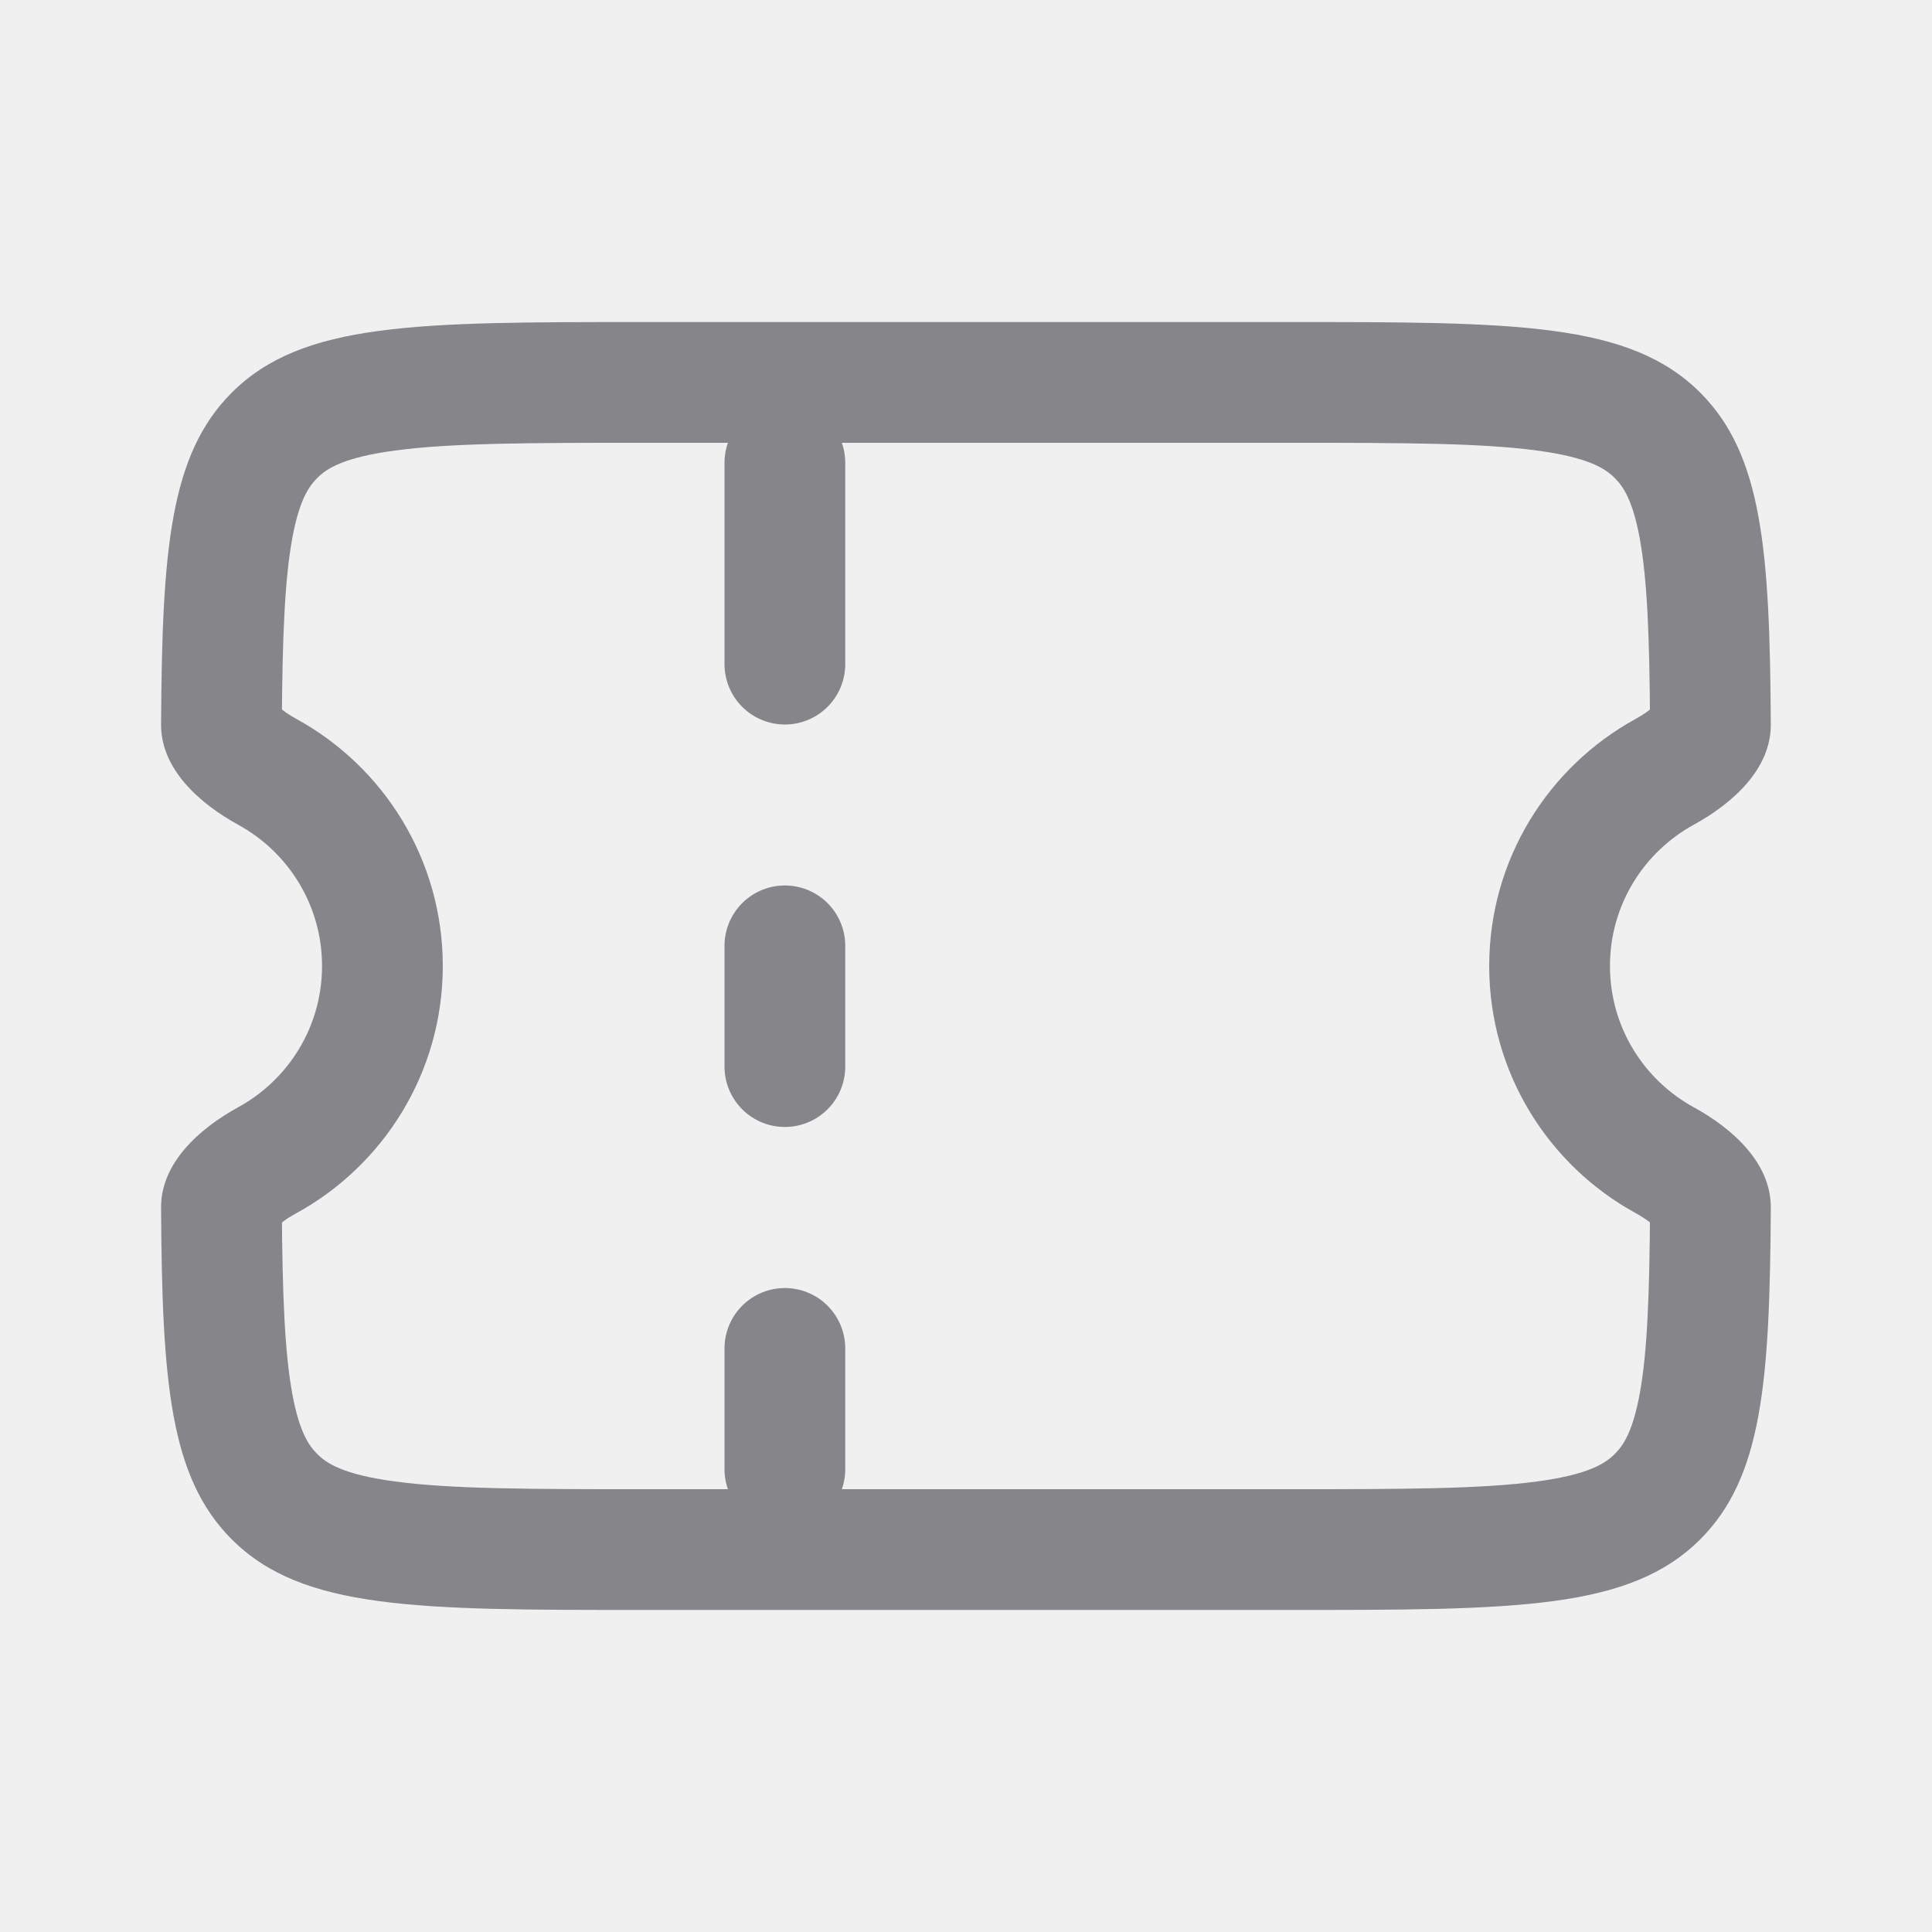
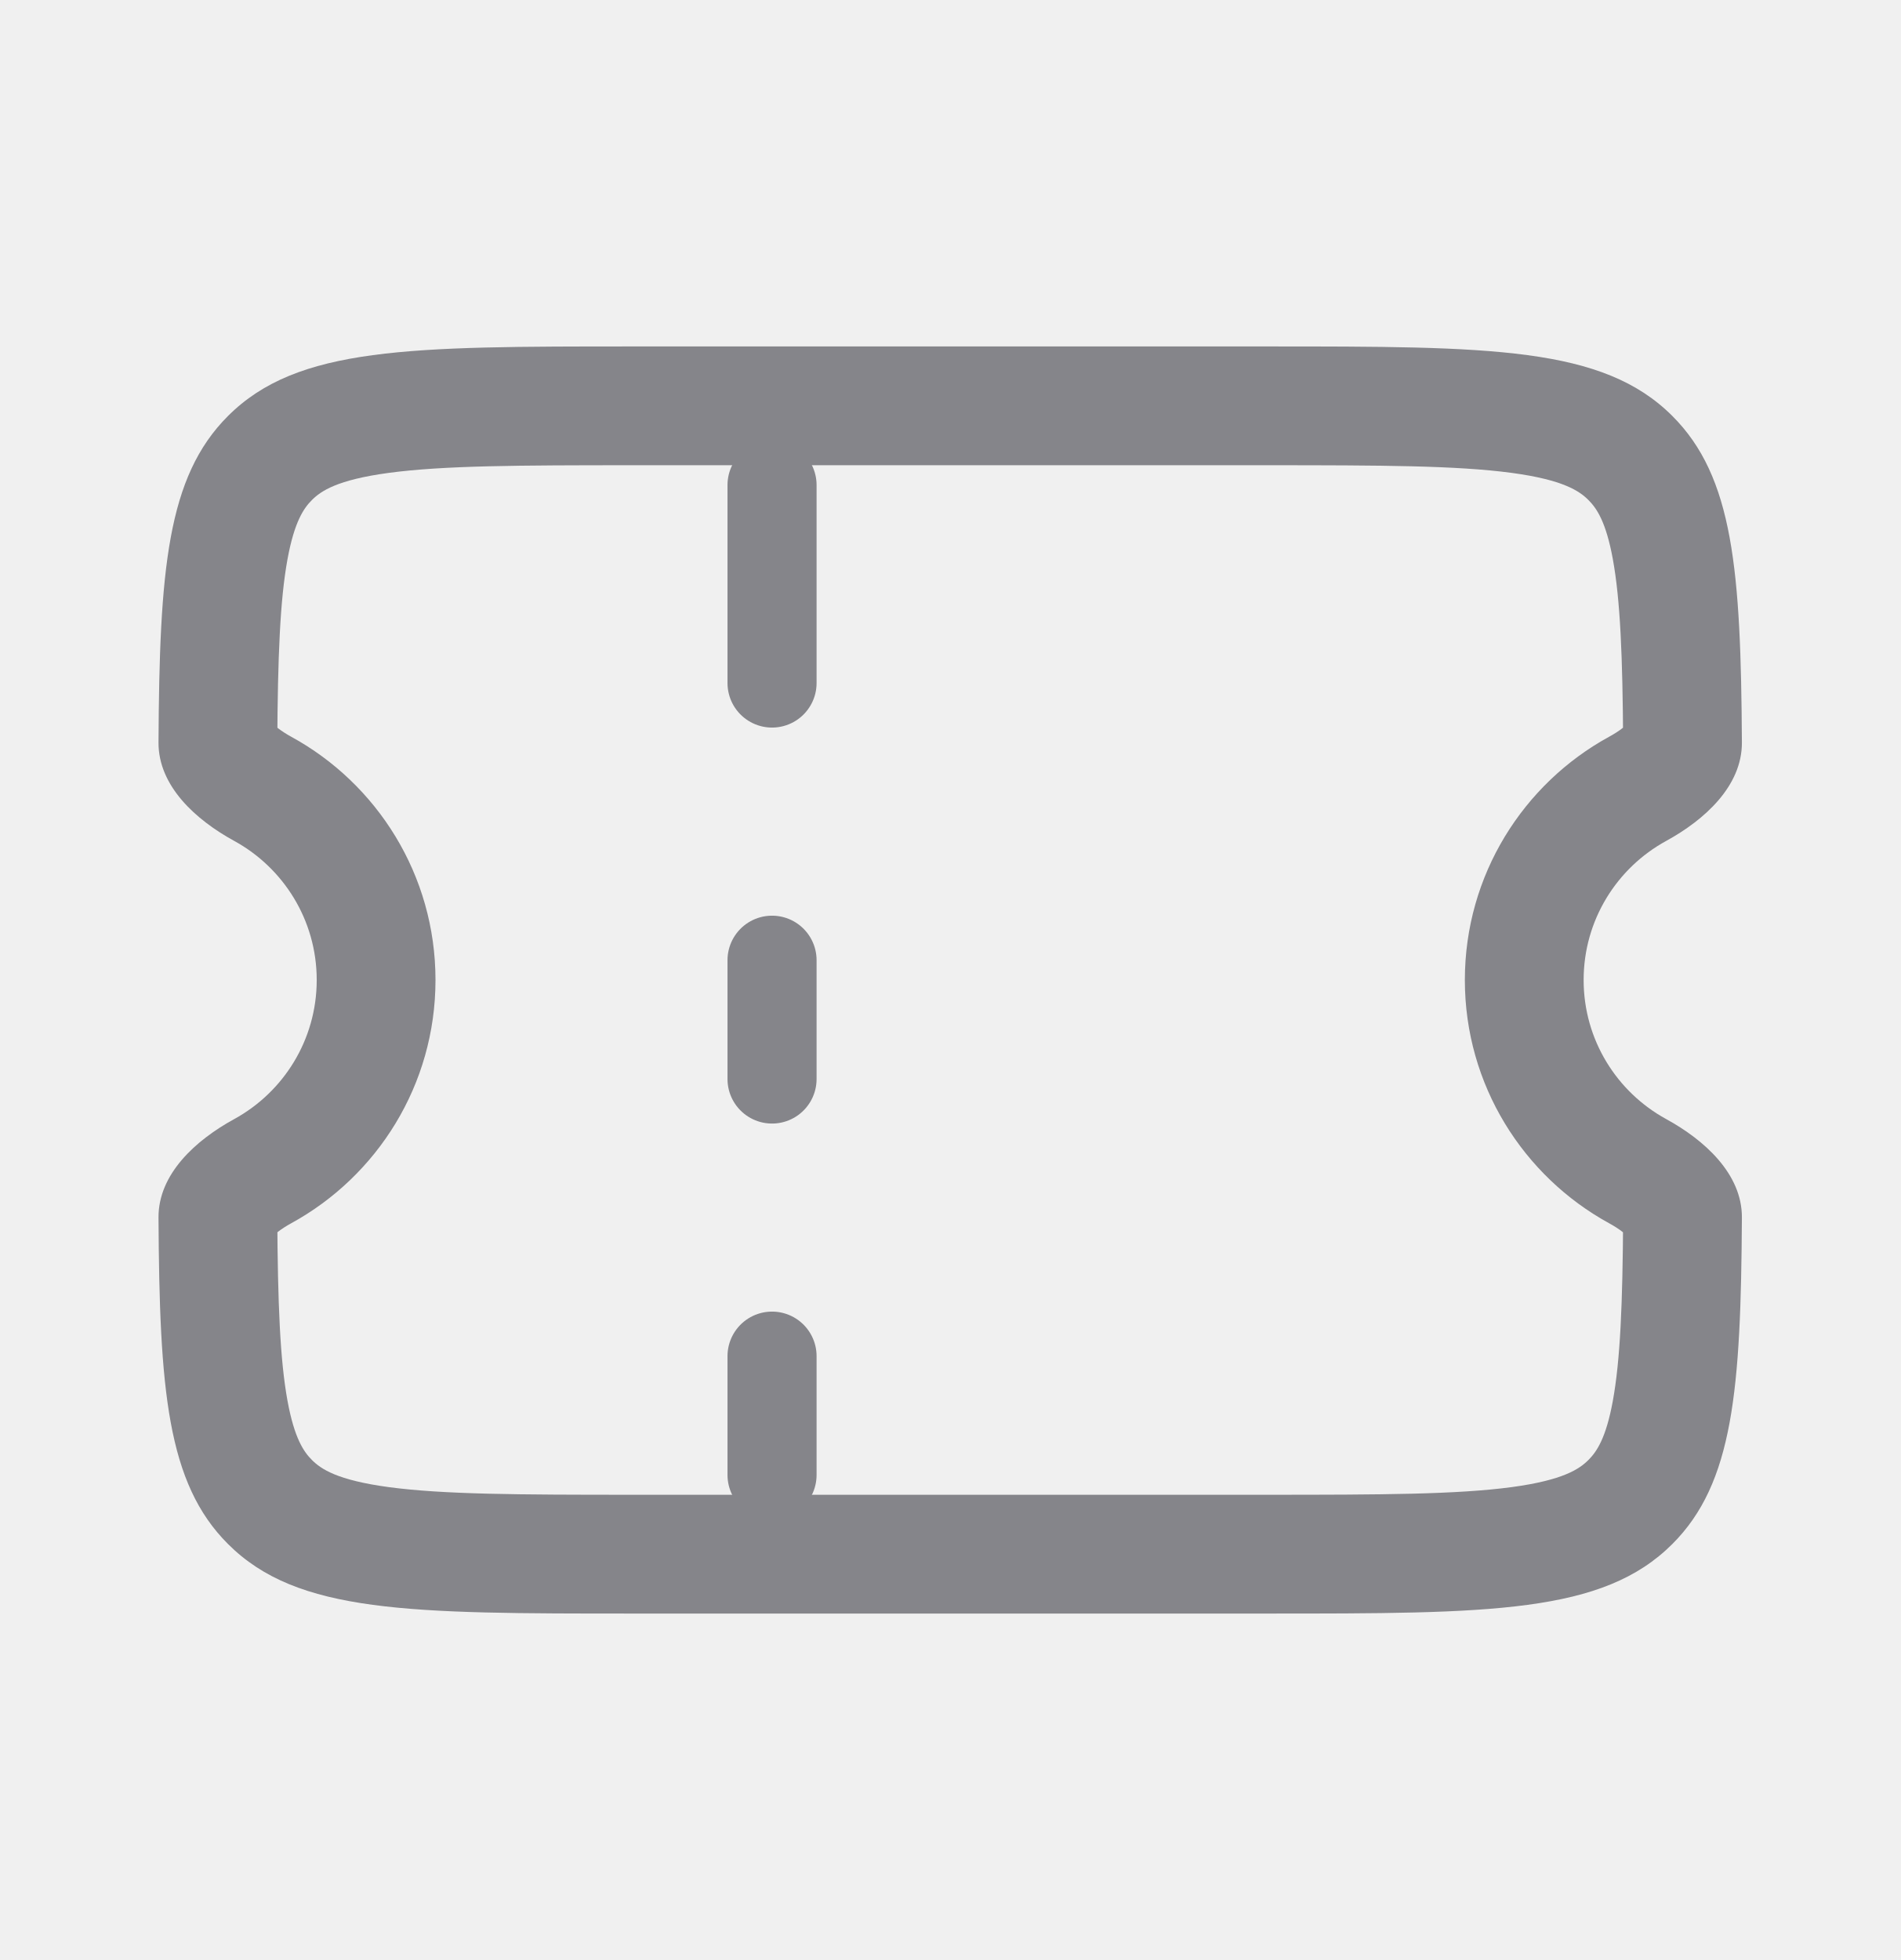
- <svg xmlns="http://www.w3.org/2000/svg" width="16" height="16" viewBox="0 0 16 16" fill="none">
-   <mask id="mask0_934_1790" style="mask-type:alpha" maskUnits="userSpaceOnUse" x="1" y="2" width="14" height="12">
-     <path fill-rule="evenodd" clip-rule="evenodd" d="M1.972 6.83C1.65 6.653 1.332 6.368 1.334 6C1.342 4.55 1.407 3.765 1.919 3.252C2.505 2.667 3.448 2.667 5.333 2.667H10.666C12.552 2.667 13.495 2.667 14.081 3.252C14.593 3.765 14.657 4.55 14.665 6C14.667 6.368 14.35 6.653 14.027 6.83C13.614 7.056 13.333 7.495 13.333 8C13.333 8.505 13.614 8.944 14.027 9.17C14.35 9.347 14.667 9.632 14.665 10C14.657 11.45 14.593 12.235 14.081 12.748C13.495 13.333 12.552 13.333 10.666 13.333H5.333C3.448 13.333 2.505 13.333 1.919 12.748C1.407 12.235 1.342 11.45 1.334 10C1.332 9.632 1.65 9.347 1.972 9.17C2.386 8.944 2.667 8.505 2.667 8C2.667 7.495 2.386 7.056 1.972 6.83Z" fill="white" />
+ <svg xmlns="http://www.w3.org/2000/svg" width="32" height="33" viewBox="0 0 32 33" fill="none">
+   <mask id="mask0_448_3151" style="mask-type:alpha" maskUnits="userSpaceOnUse" x="2" y="5" width="28" height="23">
+     <path fill-rule="evenodd" clip-rule="evenodd" d="M3.945 14.159C3.299 13.806 2.665 13.236 2.669 12.5C2.685 9.6 2.813 8.029 3.838 7.005C5.009 5.833 6.895 5.833 10.666 5.833H21.333C25.104 5.833 26.99 5.833 28.161 7.005C29.186 8.029 29.314 9.6 29.331 12.5C29.335 13.236 28.7 13.806 28.055 14.159C27.227 14.612 26.666 15.491 26.666 16.5C26.666 17.509 27.227 18.388 28.055 18.841C28.7 19.194 29.335 19.764 29.331 20.5C29.314 23.4 29.186 24.971 28.161 25.995C26.99 27.167 25.104 27.167 21.333 27.167H10.666C6.895 27.167 5.009 27.167 3.838 25.995C2.813 24.971 2.685 23.4 2.669 20.5C2.665 19.764 3.299 19.194 3.945 18.841C4.772 18.388 5.333 17.509 5.333 16.5C5.333 15.491 4.772 14.612 3.945 14.159Z" fill="white" />
  </mask>
-   <g mask="url(#mask0_934_1790)">
-     <path d="M14.081 12.748L14.788 13.455L14.081 12.748ZM1.919 12.748L1.212 13.455H1.212L1.919 12.748ZM14.027 9.17L14.507 8.293L14.027 9.17ZM14.665 10L13.665 9.994L14.665 10ZM14.665 6L13.665 6.006L14.665 6ZM14.027 6.83L14.507 7.707L14.027 6.83ZM1.334 6L0.334 5.994L1.334 6ZM1.972 6.83L1.492 7.707L1.972 6.83ZM1.212 2.545C0.768 2.989 0.559 3.525 0.454 4.094C0.355 4.634 0.338 5.277 0.334 5.994L2.334 6.006C2.338 5.273 2.358 4.798 2.421 4.455C2.479 4.141 2.558 4.028 2.626 3.96L1.212 2.545ZM5.333 1.667C4.419 1.667 3.632 1.665 3.005 1.749C2.35 1.837 1.722 2.036 1.212 2.545L2.626 3.96C2.702 3.883 2.838 3.789 3.272 3.731C3.734 3.669 4.362 3.667 5.333 3.667V1.667ZM10.666 1.667H5.333V3.667H10.666V1.667ZM14.788 2.545C14.278 2.036 13.65 1.837 12.994 1.749C12.367 1.665 11.581 1.667 10.666 1.667V3.667C11.638 3.667 12.265 3.669 12.728 3.731C13.162 3.789 13.297 3.883 13.374 3.96L14.788 2.545ZM15.665 5.994C15.661 5.277 15.645 4.634 15.546 4.094C15.441 3.525 15.232 2.989 14.788 2.545L13.374 3.96C13.442 4.028 13.521 4.141 13.579 4.455C13.642 4.798 13.661 5.273 13.665 6.006L15.665 5.994ZM14.333 8C14.333 7.875 14.401 7.765 14.507 7.707L13.547 5.953C12.826 6.347 12.333 7.115 12.333 8H14.333ZM14.507 8.293C14.401 8.235 14.333 8.125 14.333 8H12.333C12.333 8.885 12.826 9.653 13.547 10.047L14.507 8.293ZM14.788 13.455C15.232 13.011 15.441 12.475 15.546 11.906C15.645 11.366 15.661 10.723 15.665 10.006L13.665 9.994C13.661 10.727 13.642 11.202 13.579 11.545C13.521 11.859 13.442 11.972 13.374 12.04L14.788 13.455ZM10.666 14.333C11.581 14.333 12.367 14.335 12.994 14.251C13.65 14.163 14.278 13.964 14.788 13.455L13.374 12.04C13.297 12.117 13.162 12.211 12.728 12.269C12.265 12.331 11.638 12.333 10.666 12.333V14.333ZM5.333 14.333H10.666V12.333H5.333V14.333ZM1.212 13.455C1.722 13.964 2.35 14.163 3.005 14.251C3.632 14.335 4.419 14.333 5.333 14.333V12.333C4.362 12.333 3.734 12.331 3.272 12.269C2.838 12.211 2.702 12.117 2.626 12.04L1.212 13.455ZM0.334 10.006C0.338 10.723 0.355 11.366 0.454 11.906C0.559 12.475 0.768 13.011 1.212 13.455L2.626 12.04C2.558 11.972 2.479 11.859 2.421 11.545C2.358 11.202 2.338 10.727 2.334 9.994L0.334 10.006ZM1.667 8C1.667 8.125 1.598 8.235 1.492 8.293L2.453 10.048C3.174 9.653 3.667 8.885 3.667 8H1.667ZM1.492 7.707C1.598 7.765 1.667 7.875 1.667 8H3.667C3.667 7.115 3.174 6.347 2.453 5.953L1.492 7.707ZM2.334 9.994C2.335 10.051 2.322 10.098 2.308 10.131C2.296 10.161 2.285 10.171 2.291 10.164C2.297 10.158 2.312 10.141 2.343 10.118C2.372 10.095 2.41 10.071 2.453 10.048L1.492 8.293C1.263 8.419 0.995 8.603 0.772 8.863C0.546 9.127 0.332 9.514 0.334 10.006L2.334 9.994ZM13.547 10.047C13.59 10.071 13.627 10.095 13.657 10.118C13.687 10.141 13.703 10.157 13.709 10.164C13.715 10.171 13.704 10.161 13.691 10.131C13.678 10.098 13.665 10.051 13.665 9.994L15.665 10.006C15.668 9.514 15.454 9.127 15.227 8.863C15.005 8.603 14.736 8.419 14.507 8.293L13.547 10.047ZM13.665 6.006C13.665 5.949 13.678 5.902 13.691 5.869C13.704 5.839 13.715 5.829 13.709 5.836C13.703 5.843 13.687 5.859 13.657 5.882C13.627 5.905 13.59 5.929 13.547 5.953L14.507 7.707C14.736 7.581 15.005 7.397 15.227 7.137C15.454 6.873 15.668 6.486 15.665 5.994L13.665 6.006ZM0.334 5.994C0.332 6.486 0.546 6.873 0.772 7.137C0.994 7.397 1.263 7.581 1.492 7.707L2.453 5.953C2.41 5.929 2.372 5.905 2.343 5.882C2.312 5.859 2.297 5.843 2.291 5.836C2.285 5.829 2.296 5.839 2.308 5.869C2.322 5.902 2.335 5.949 2.334 6.006L0.334 5.994Z" fill="#85858A" />
-     <path d="M6.5 3.833V5.5" stroke="#85858A" stroke-linecap="round" />
-     <path d="M6.5 7.833V8.833" stroke="#85858A" stroke-linecap="round" />
-     <path d="M6.5 11.167V12.167" stroke="#85858A" stroke-linecap="round" />
+   <g mask="url(#mask0_448_3151)">
+     <path d="M28.161 25.995L29.576 27.409L28.161 25.995ZM3.838 25.995L2.424 27.409H2.424L3.838 25.995ZM28.055 18.841L29.015 17.086L28.055 18.841ZM29.331 20.5L27.331 20.489L29.331 20.5ZM29.331 12.5L27.331 12.511L29.331 12.5ZM28.055 14.159L29.015 15.914L28.055 14.159ZM2.669 12.5L0.669 12.489L2.669 12.5ZM3.945 14.159L2.985 15.914L3.945 14.159ZM2.424 5.591C1.536 6.478 1.117 7.55 0.908 8.688C0.709 9.769 0.677 11.055 0.669 12.489L4.669 12.511C4.677 11.045 4.716 10.096 4.842 9.41C4.958 8.782 5.115 8.556 5.252 8.419L2.424 5.591ZM10.666 3.833C8.837 3.833 7.264 3.829 6.011 3.998C4.7 4.174 3.443 4.571 2.424 5.591L5.252 8.419C5.404 8.267 5.676 8.079 6.544 7.962C7.469 7.838 8.724 7.833 10.666 7.833V3.833ZM21.333 3.833H10.666V7.833H21.333V3.833ZM29.576 5.591C28.556 4.571 27.299 4.174 25.989 3.998C24.735 3.829 23.162 3.833 21.333 3.833V7.833C23.275 7.833 24.531 7.838 25.456 7.962C26.323 8.079 26.595 8.267 26.747 8.419L29.576 5.591ZM31.331 12.489C31.323 11.055 31.29 9.769 31.091 8.688C30.882 7.55 30.463 6.478 29.576 5.591L26.747 8.419C26.884 8.556 27.042 8.782 27.157 9.41C27.283 10.096 27.323 11.045 27.331 12.511L31.331 12.489ZM28.666 16.5C28.666 16.25 28.803 16.029 29.015 15.914L27.094 12.405C25.652 13.194 24.666 14.731 24.666 16.5H28.666ZM29.015 17.086C28.803 16.97 28.666 16.75 28.666 16.5H24.666C24.666 18.269 25.652 19.805 27.094 20.595L29.015 17.086ZM29.576 27.409C30.463 26.522 30.882 25.45 31.091 24.312C31.29 23.231 31.323 21.945 31.331 20.511L27.331 20.489C27.323 21.955 27.283 22.904 27.157 23.59C27.042 24.218 26.884 24.444 26.747 24.581L29.576 27.409ZM21.333 29.167C23.162 29.167 24.735 29.171 25.989 29.002C27.299 28.826 28.556 28.429 29.576 27.409L26.747 24.581C26.595 24.733 26.323 24.921 25.456 25.038C24.531 25.162 23.275 25.167 21.333 25.167V29.167ZM10.666 29.167H21.333V25.167H10.666V29.167ZM2.424 27.409C3.443 28.429 4.7 28.826 6.011 29.002C7.264 29.171 8.837 29.167 10.666 29.167V25.167C8.724 25.167 7.469 25.162 6.544 25.038C5.676 24.921 5.404 24.733 5.252 24.581L2.424 27.409ZM0.669 20.511C0.677 21.945 0.709 23.231 0.908 24.312C1.117 25.45 1.536 26.522 2.424 27.409L5.252 24.581C5.115 24.444 4.958 24.218 4.842 23.59C4.716 22.904 4.677 21.955 4.669 20.489L0.669 20.511ZM3.333 16.5C3.333 16.75 3.197 16.97 2.985 17.086L4.905 20.595C6.348 19.805 7.333 18.269 7.333 16.5H3.333ZM2.985 15.914C3.197 16.029 3.333 16.25 3.333 16.5H7.333C7.333 14.731 6.348 13.194 4.905 12.405L2.985 15.914ZM4.669 20.489C4.669 20.601 4.644 20.697 4.616 20.762C4.591 20.821 4.57 20.842 4.581 20.828C4.593 20.815 4.625 20.782 4.685 20.736C4.745 20.69 4.819 20.642 4.905 20.595L2.985 17.086C2.527 17.337 1.989 17.707 1.545 18.225C1.091 18.754 0.663 19.529 0.669 20.511L4.669 20.489ZM27.094 20.595C27.18 20.642 27.255 20.69 27.314 20.736C27.374 20.782 27.406 20.815 27.418 20.828C27.43 20.842 27.408 20.821 27.383 20.762C27.355 20.696 27.33 20.601 27.331 20.489L31.331 20.511C31.336 19.529 30.908 18.754 30.455 18.225C30.011 17.707 29.473 17.337 29.015 17.086L27.094 20.595ZM27.331 12.511C27.33 12.399 27.355 12.303 27.383 12.238C27.408 12.179 27.43 12.158 27.418 12.171C27.406 12.185 27.374 12.218 27.314 12.264C27.255 12.31 27.18 12.358 27.094 12.405L29.015 15.914C29.473 15.663 30.011 15.293 30.455 14.775C30.908 14.246 31.336 13.471 31.331 12.489L27.331 12.511ZM0.669 12.489C0.663 13.471 1.091 14.246 1.545 14.775C1.989 15.293 2.527 15.663 2.985 15.914L4.905 12.405C4.819 12.358 4.745 12.309 4.685 12.264C4.625 12.218 4.593 12.185 4.581 12.171C4.57 12.158 4.591 12.179 4.616 12.238C4.644 12.303 4.669 12.399 4.669 12.511L0.669 12.489Z" fill="#85858A" />
+     <path d="M13 8.167V11.5" stroke="#85858A" stroke-width="1.5" stroke-linecap="round" />
+     <path d="M13 16.167V18.167" stroke="#85858A" stroke-width="1.5" stroke-linecap="round" />
+     <path d="M13 22.833V24.833" stroke="#85858A" stroke-width="1.5" stroke-linecap="round" />
  </g>
</svg>
